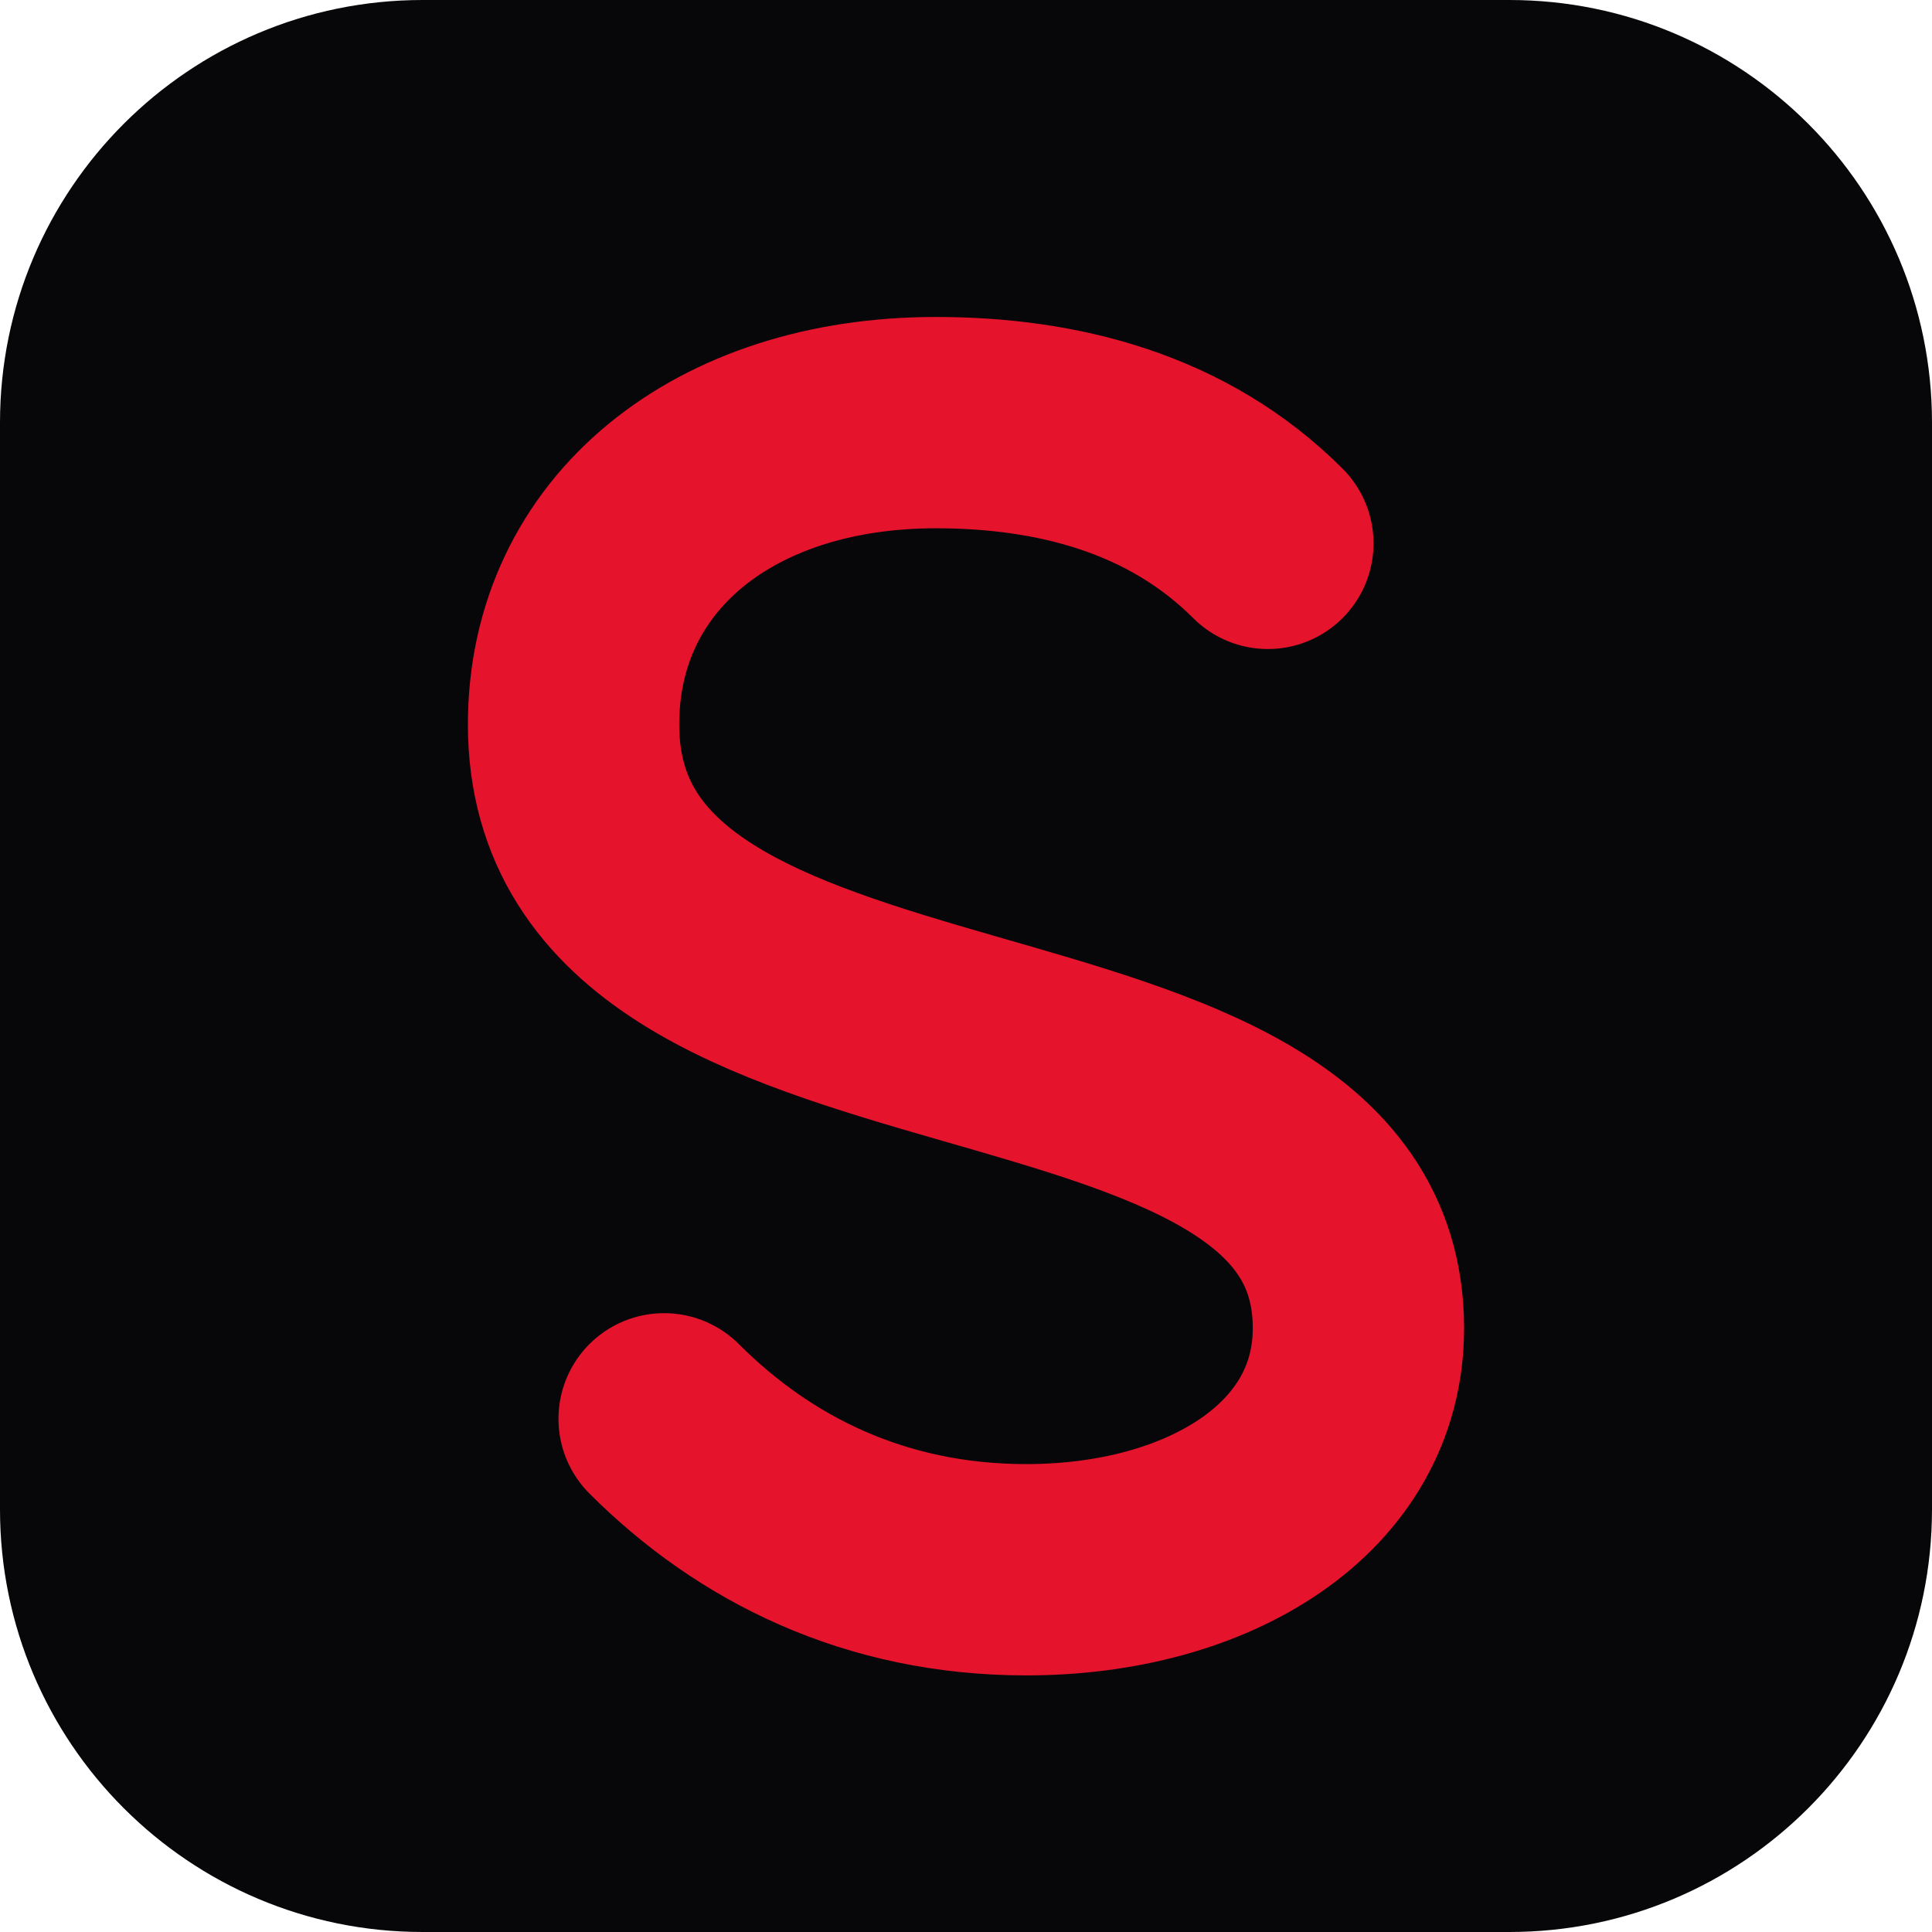
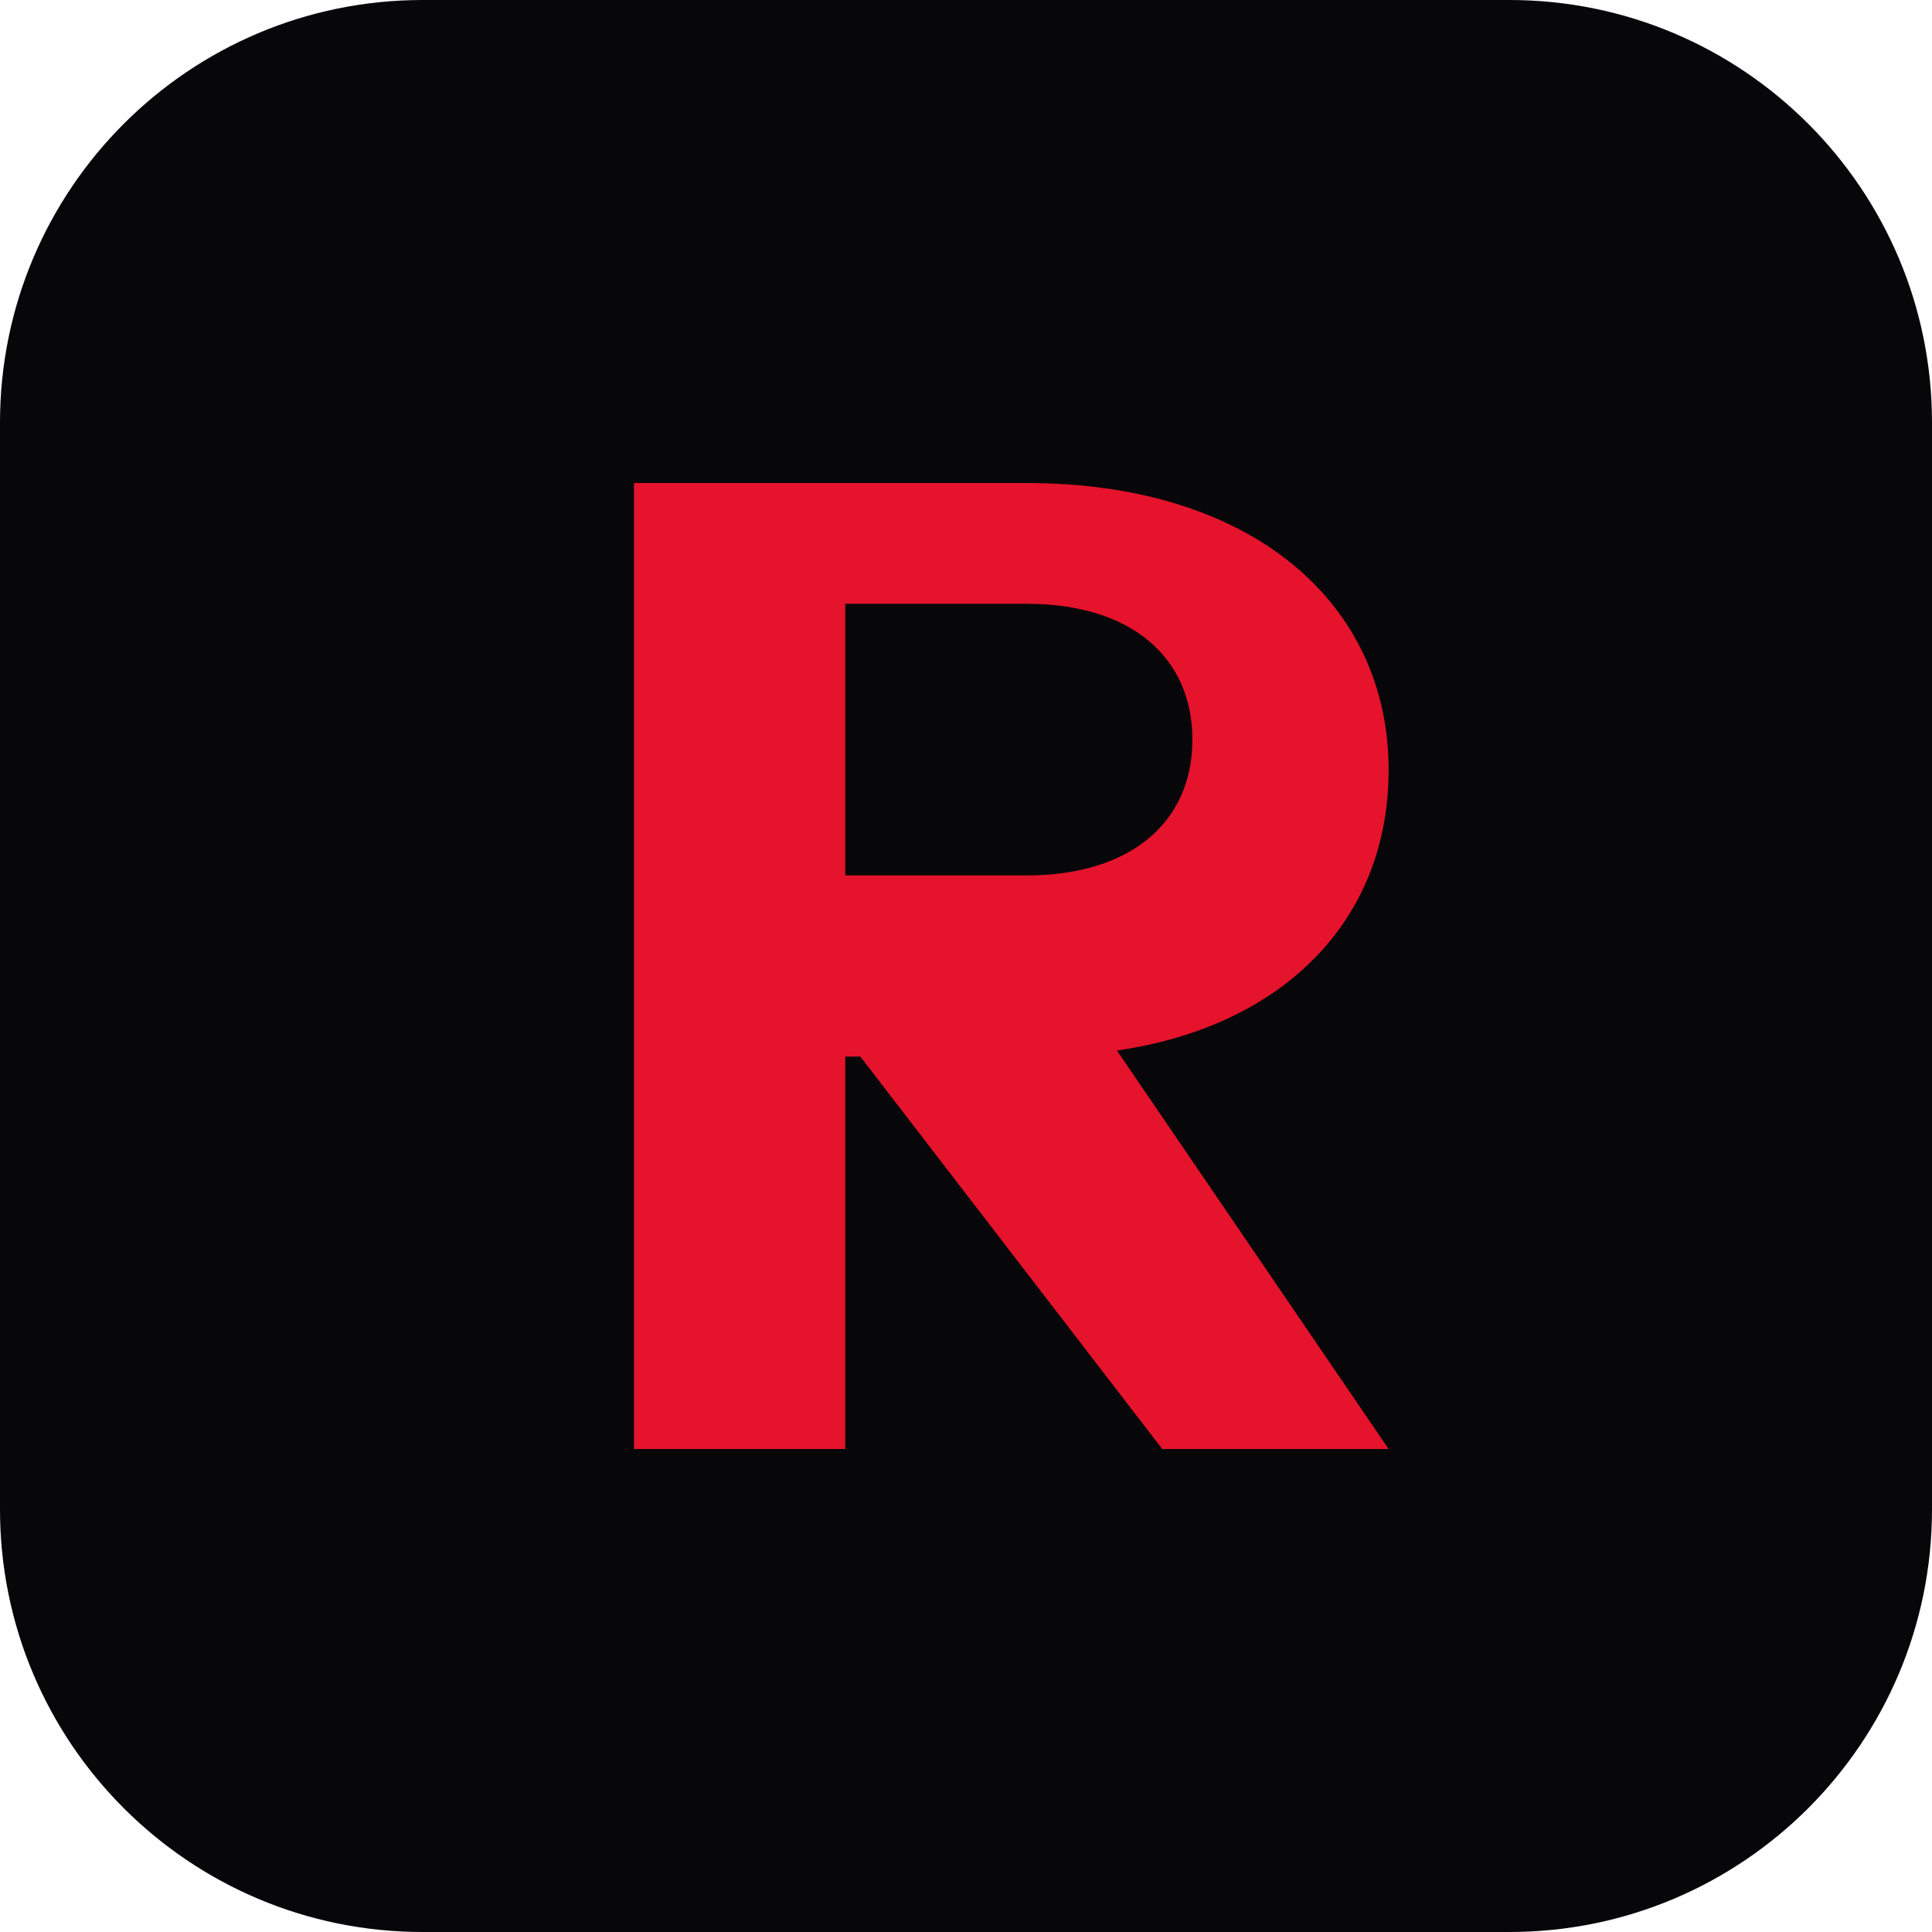
<svg xmlns="http://www.w3.org/2000/svg" viewBox="0 0 64 64">
  <rect width="64" height="64" rx="14" fill="#07070a" />
-   <path d="M42 18c-3-3-7-4-11-4-7 0-12 4-12 10 0 13 26 8 26 20 0 5-5 8-11 8-5 0-9-2-12-5" fill="none" stroke="#e5132b" stroke-width="7" stroke-linecap="round" />
+   <path d="M21 48V16h13c7.5 0 12 4 12 9.5 0 5-3.5 8.5-9 9.3L46 48h-7.5L28.5 35H28v13H21zm7-19h6c3.5 0 5.5-1.8 5.5-4.5s-2-4.5-5.5-4.5H28v9z" fill="#e5132b" />
</svg>
